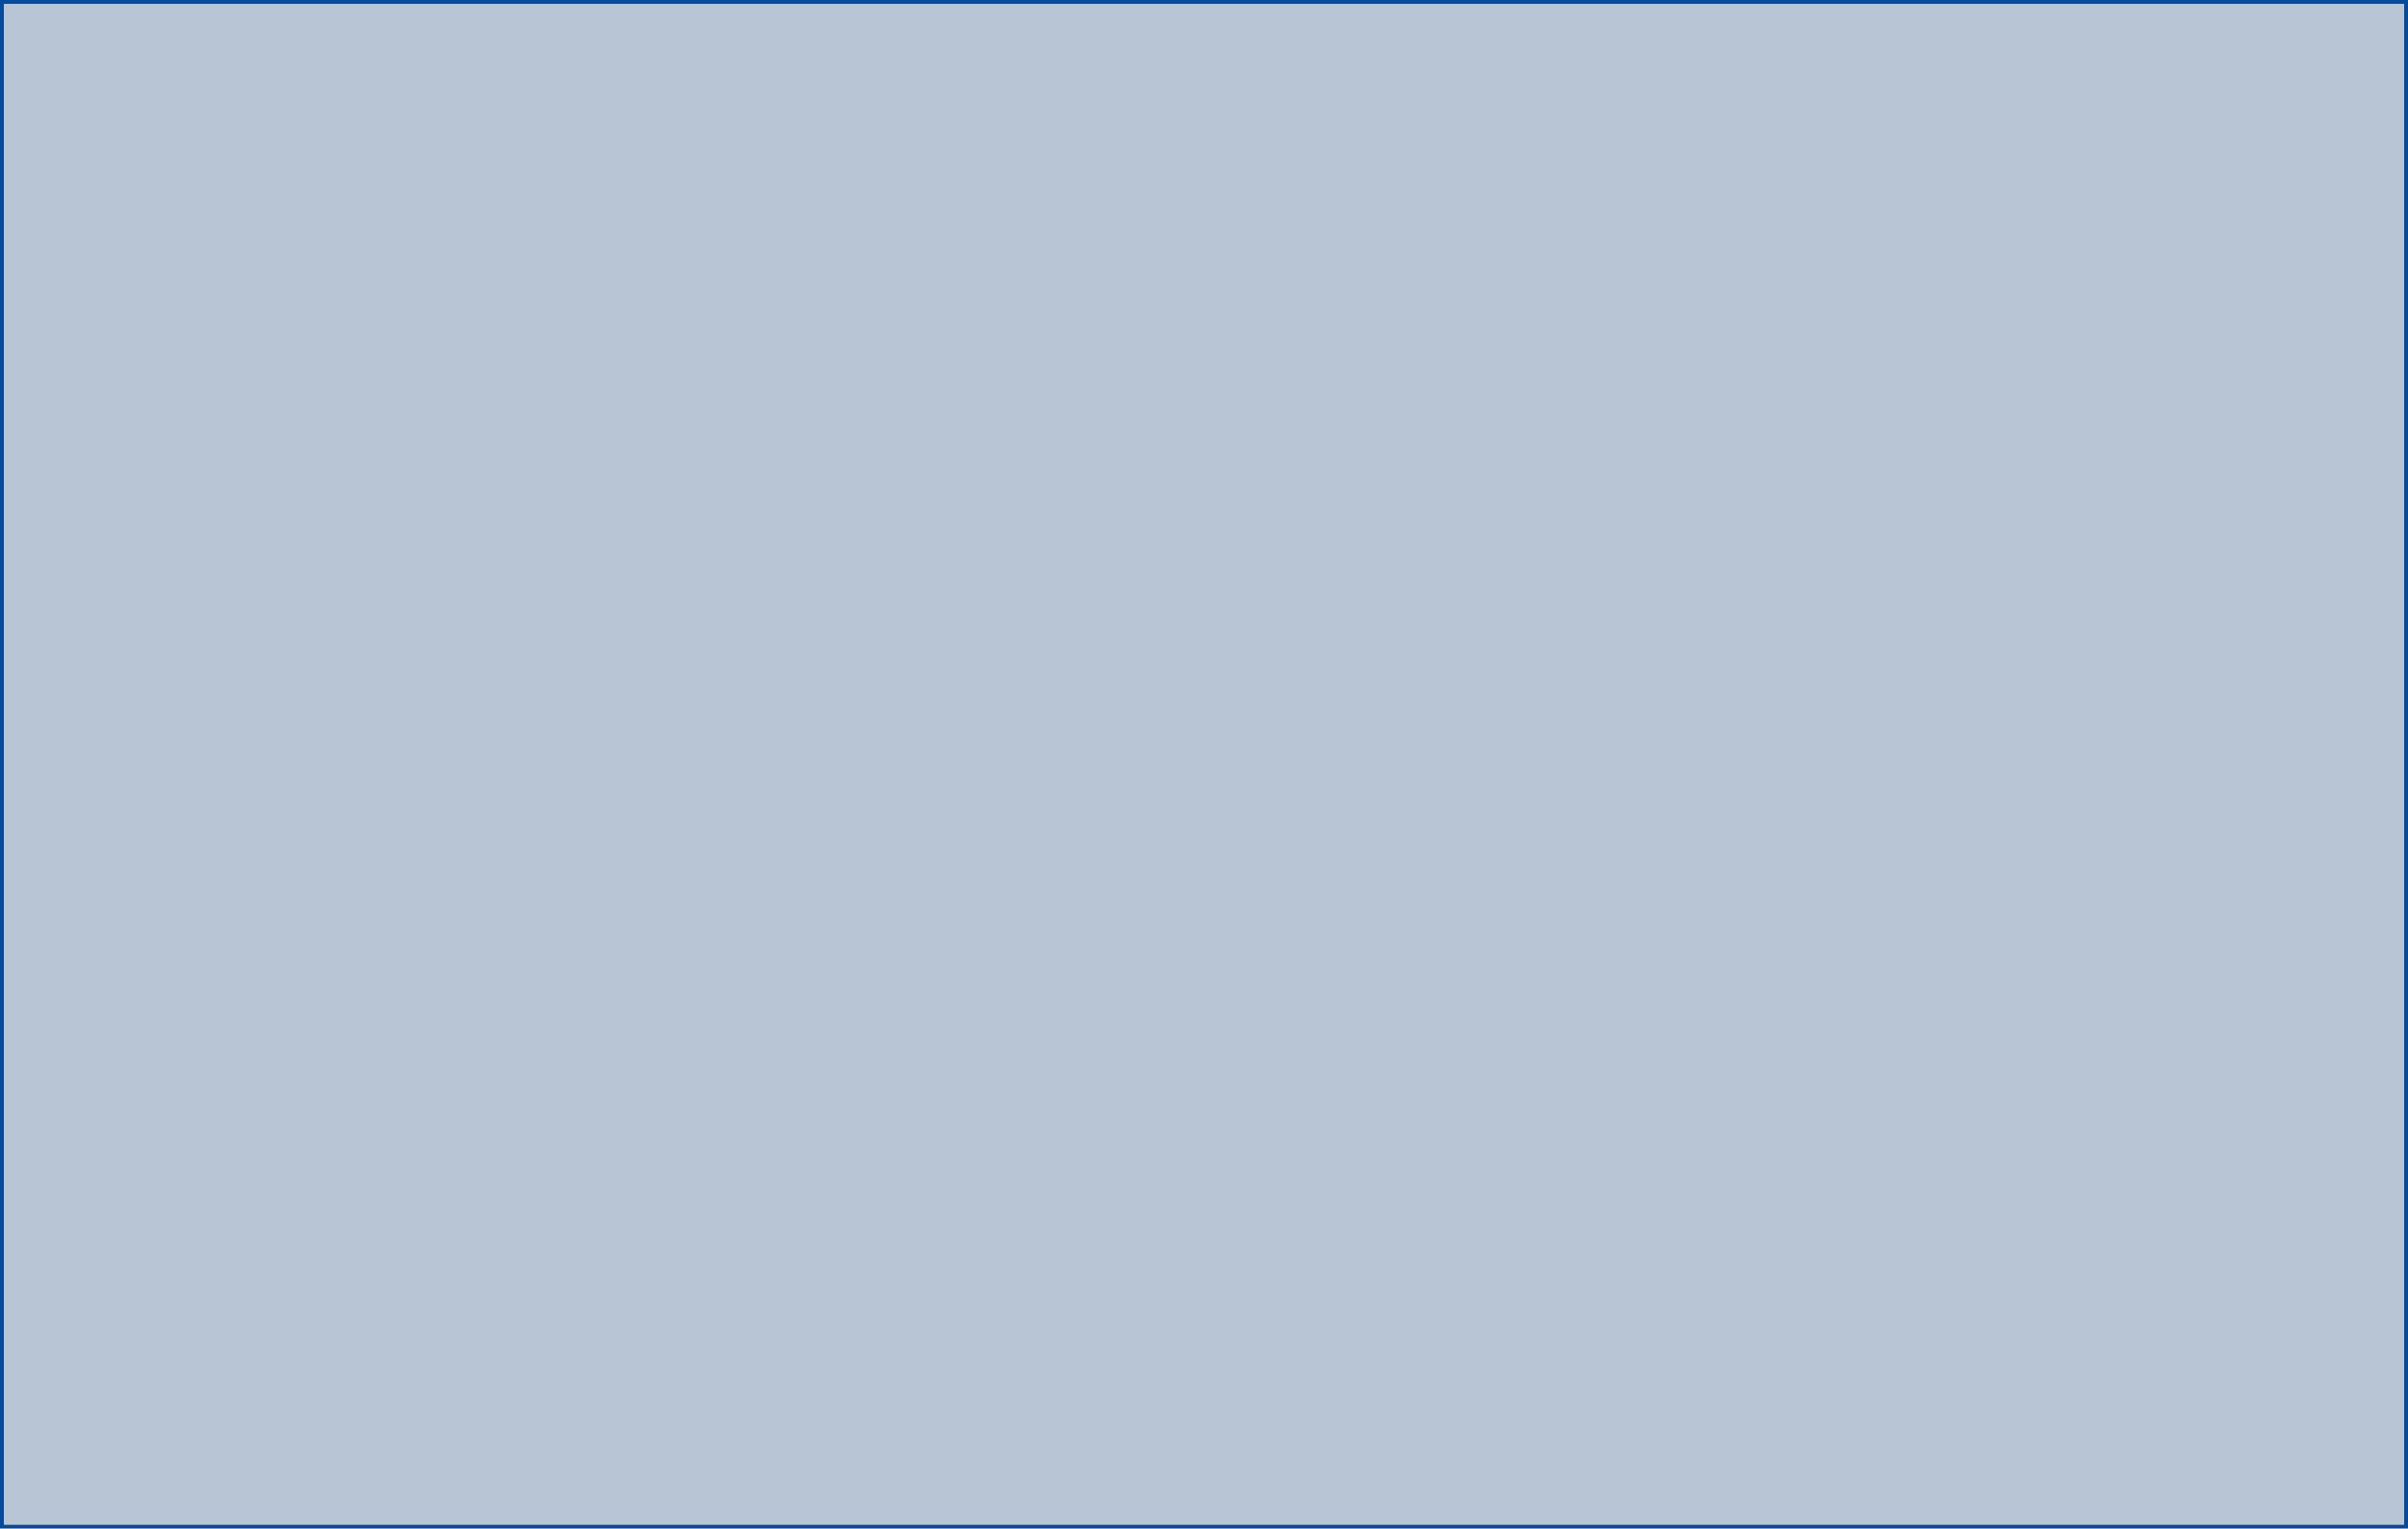
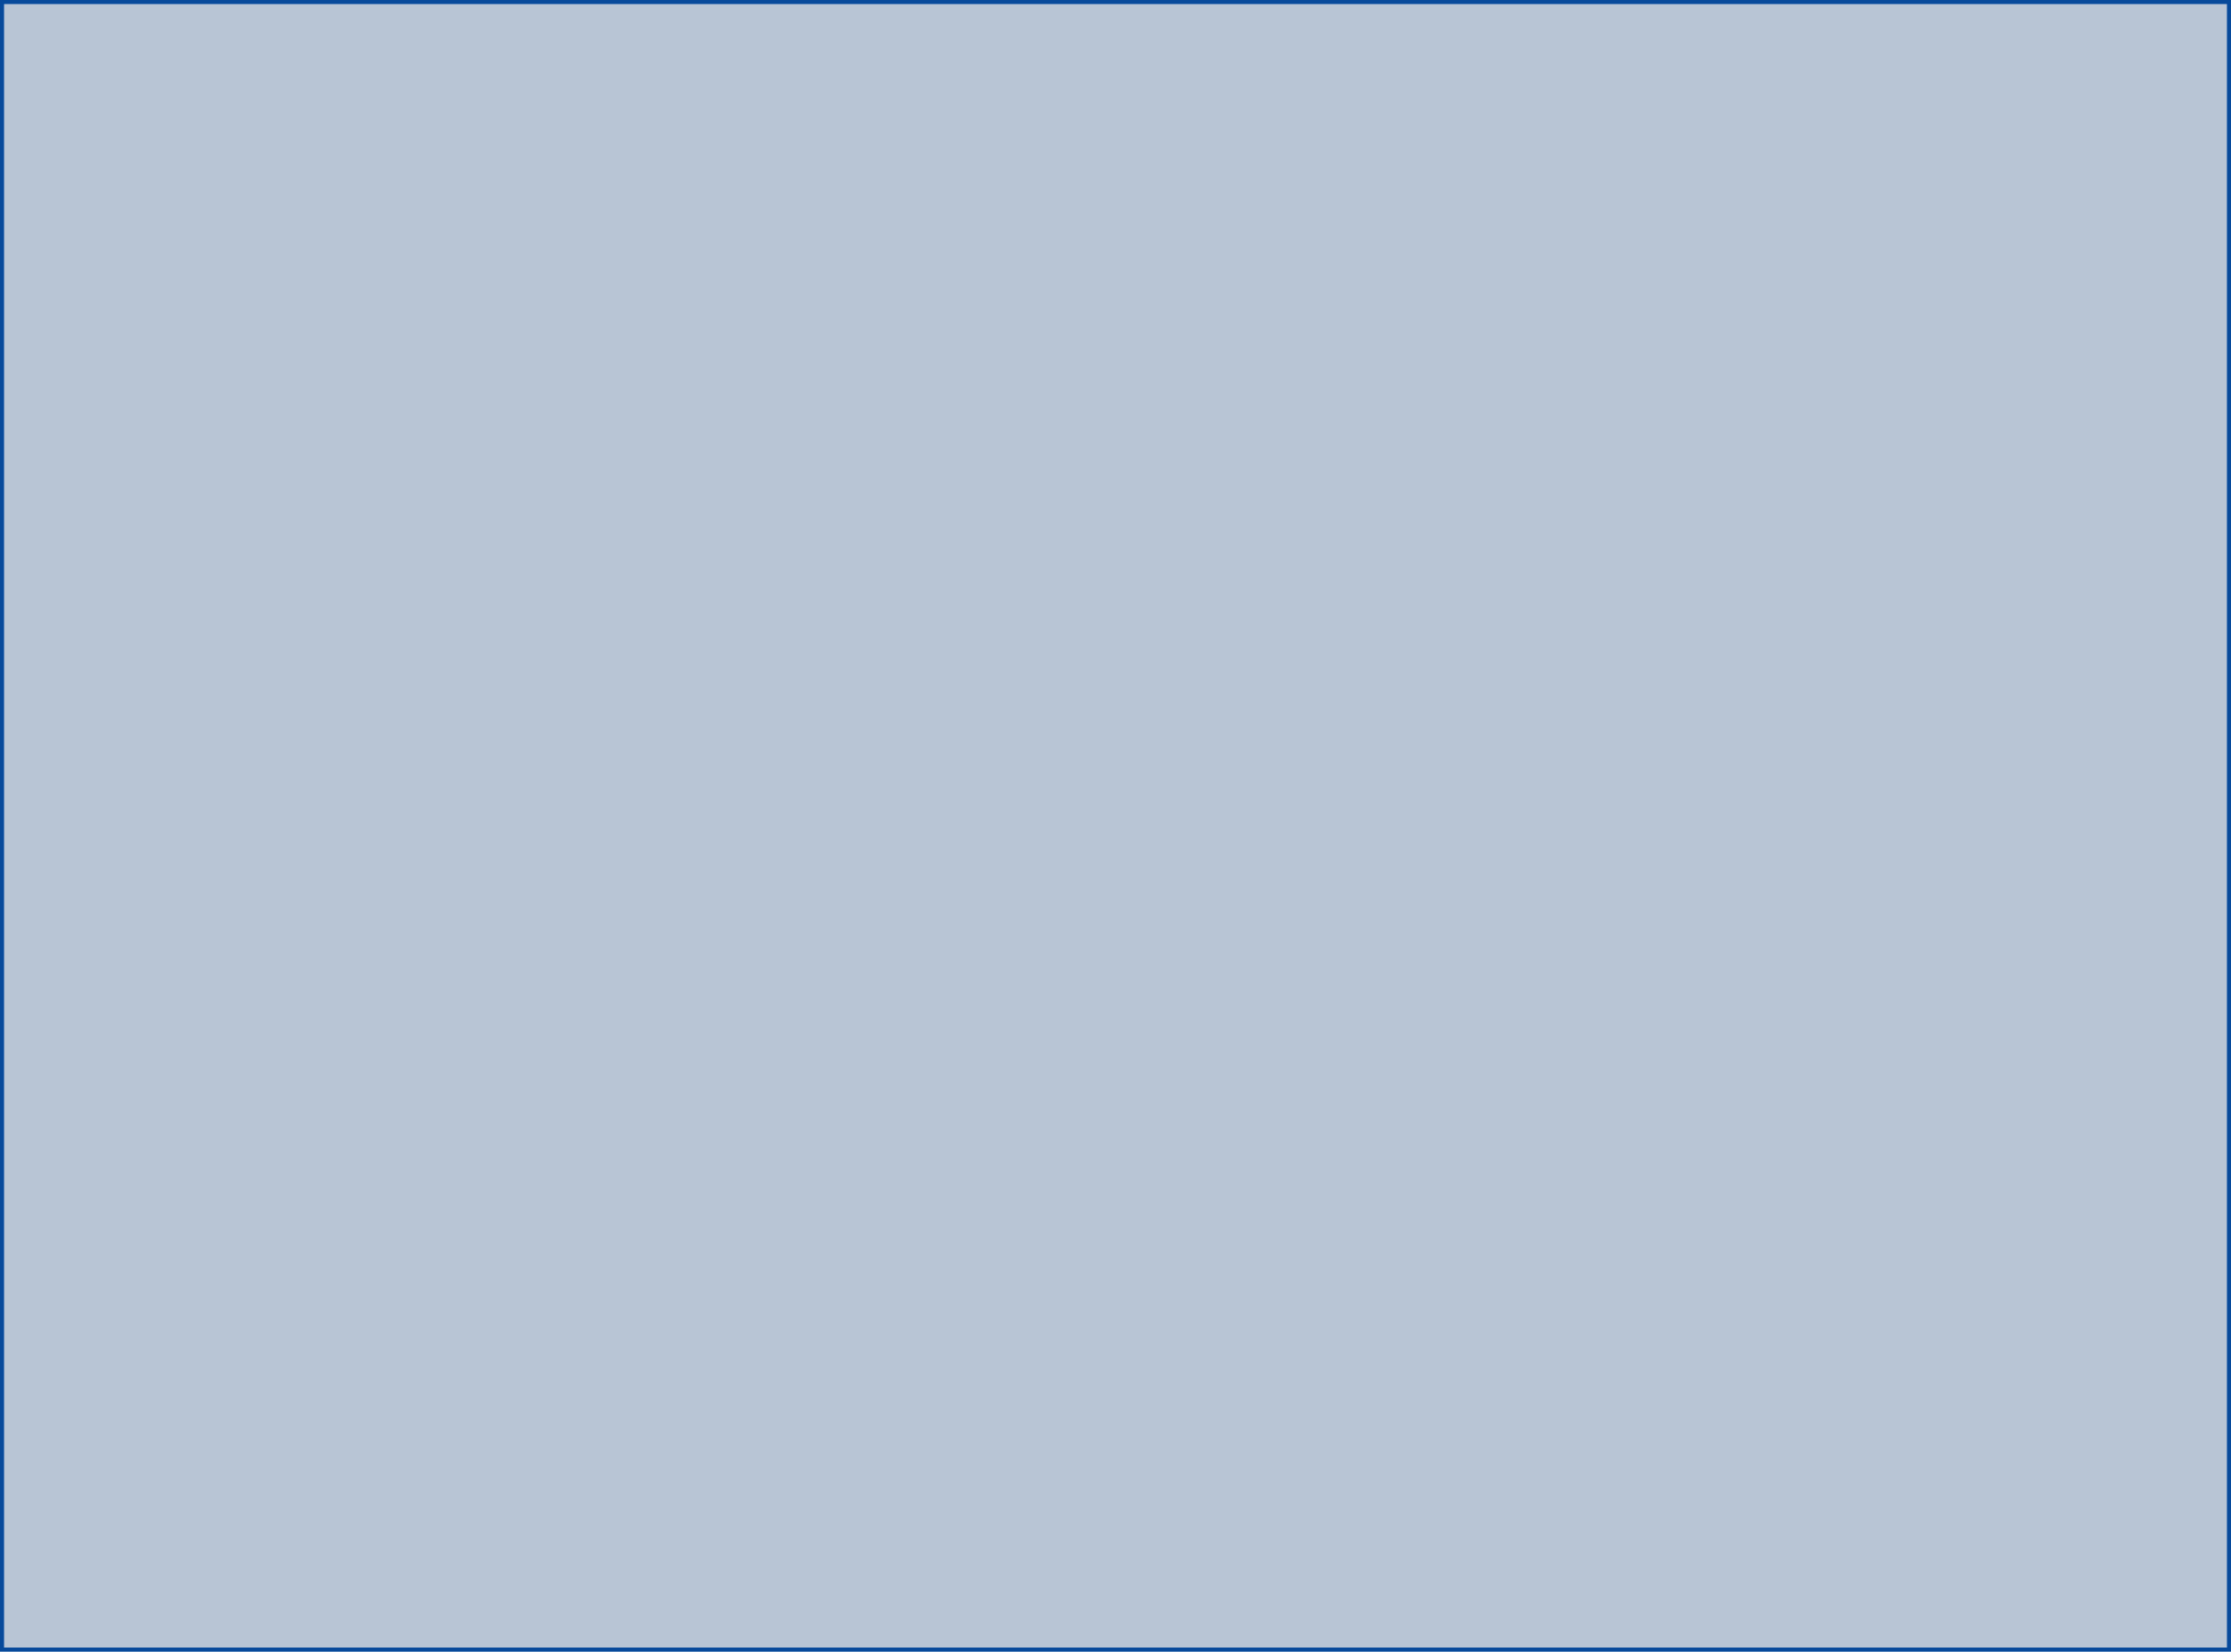
- <svg xmlns="http://www.w3.org/2000/svg" version="1.1" width="624px" height="396px">
-   <g transform="matrix(1 0 0 1 -27 -3576 )">
-     <path d="M 28 3577  L 650 3577  L 650 3971  L 28 3971  L 28 3577  Z " fill-rule="nonzero" fill="#123f73" stroke="none" fill-opacity="0.298" />
-     <path d="M 27.5 3576.5  L 650.5 3576.5  L 650.5 3971.5  L 27.5 3971.5  L 27.5 3576.5  Z " stroke-width="1" stroke="#064a9b" fill="none" stroke-opacity="0.996" />
+ <svg xmlns="http://www.w3.org/2000/svg" version="1.1" width="539px" height="399px">
+   <g transform="matrix(1 0 0 1 -1328 -3573 )">
+     <path d="M 1329 3574  L 1866 3574  L 1866 3971  L 1329 3971  L 1329 3574  Z " fill-rule="nonzero" fill="#123f73" stroke="none" fill-opacity="0.298" />
+     <path d="M 1328.5 3573.5  L 1866.5 3573.5  L 1866.5 3971.5  L 1328.5 3971.5  L 1328.5 3573.5  Z " stroke-width="1" stroke="#064a9b" fill="none" stroke-opacity="0.996" />
  </g>
</svg>
